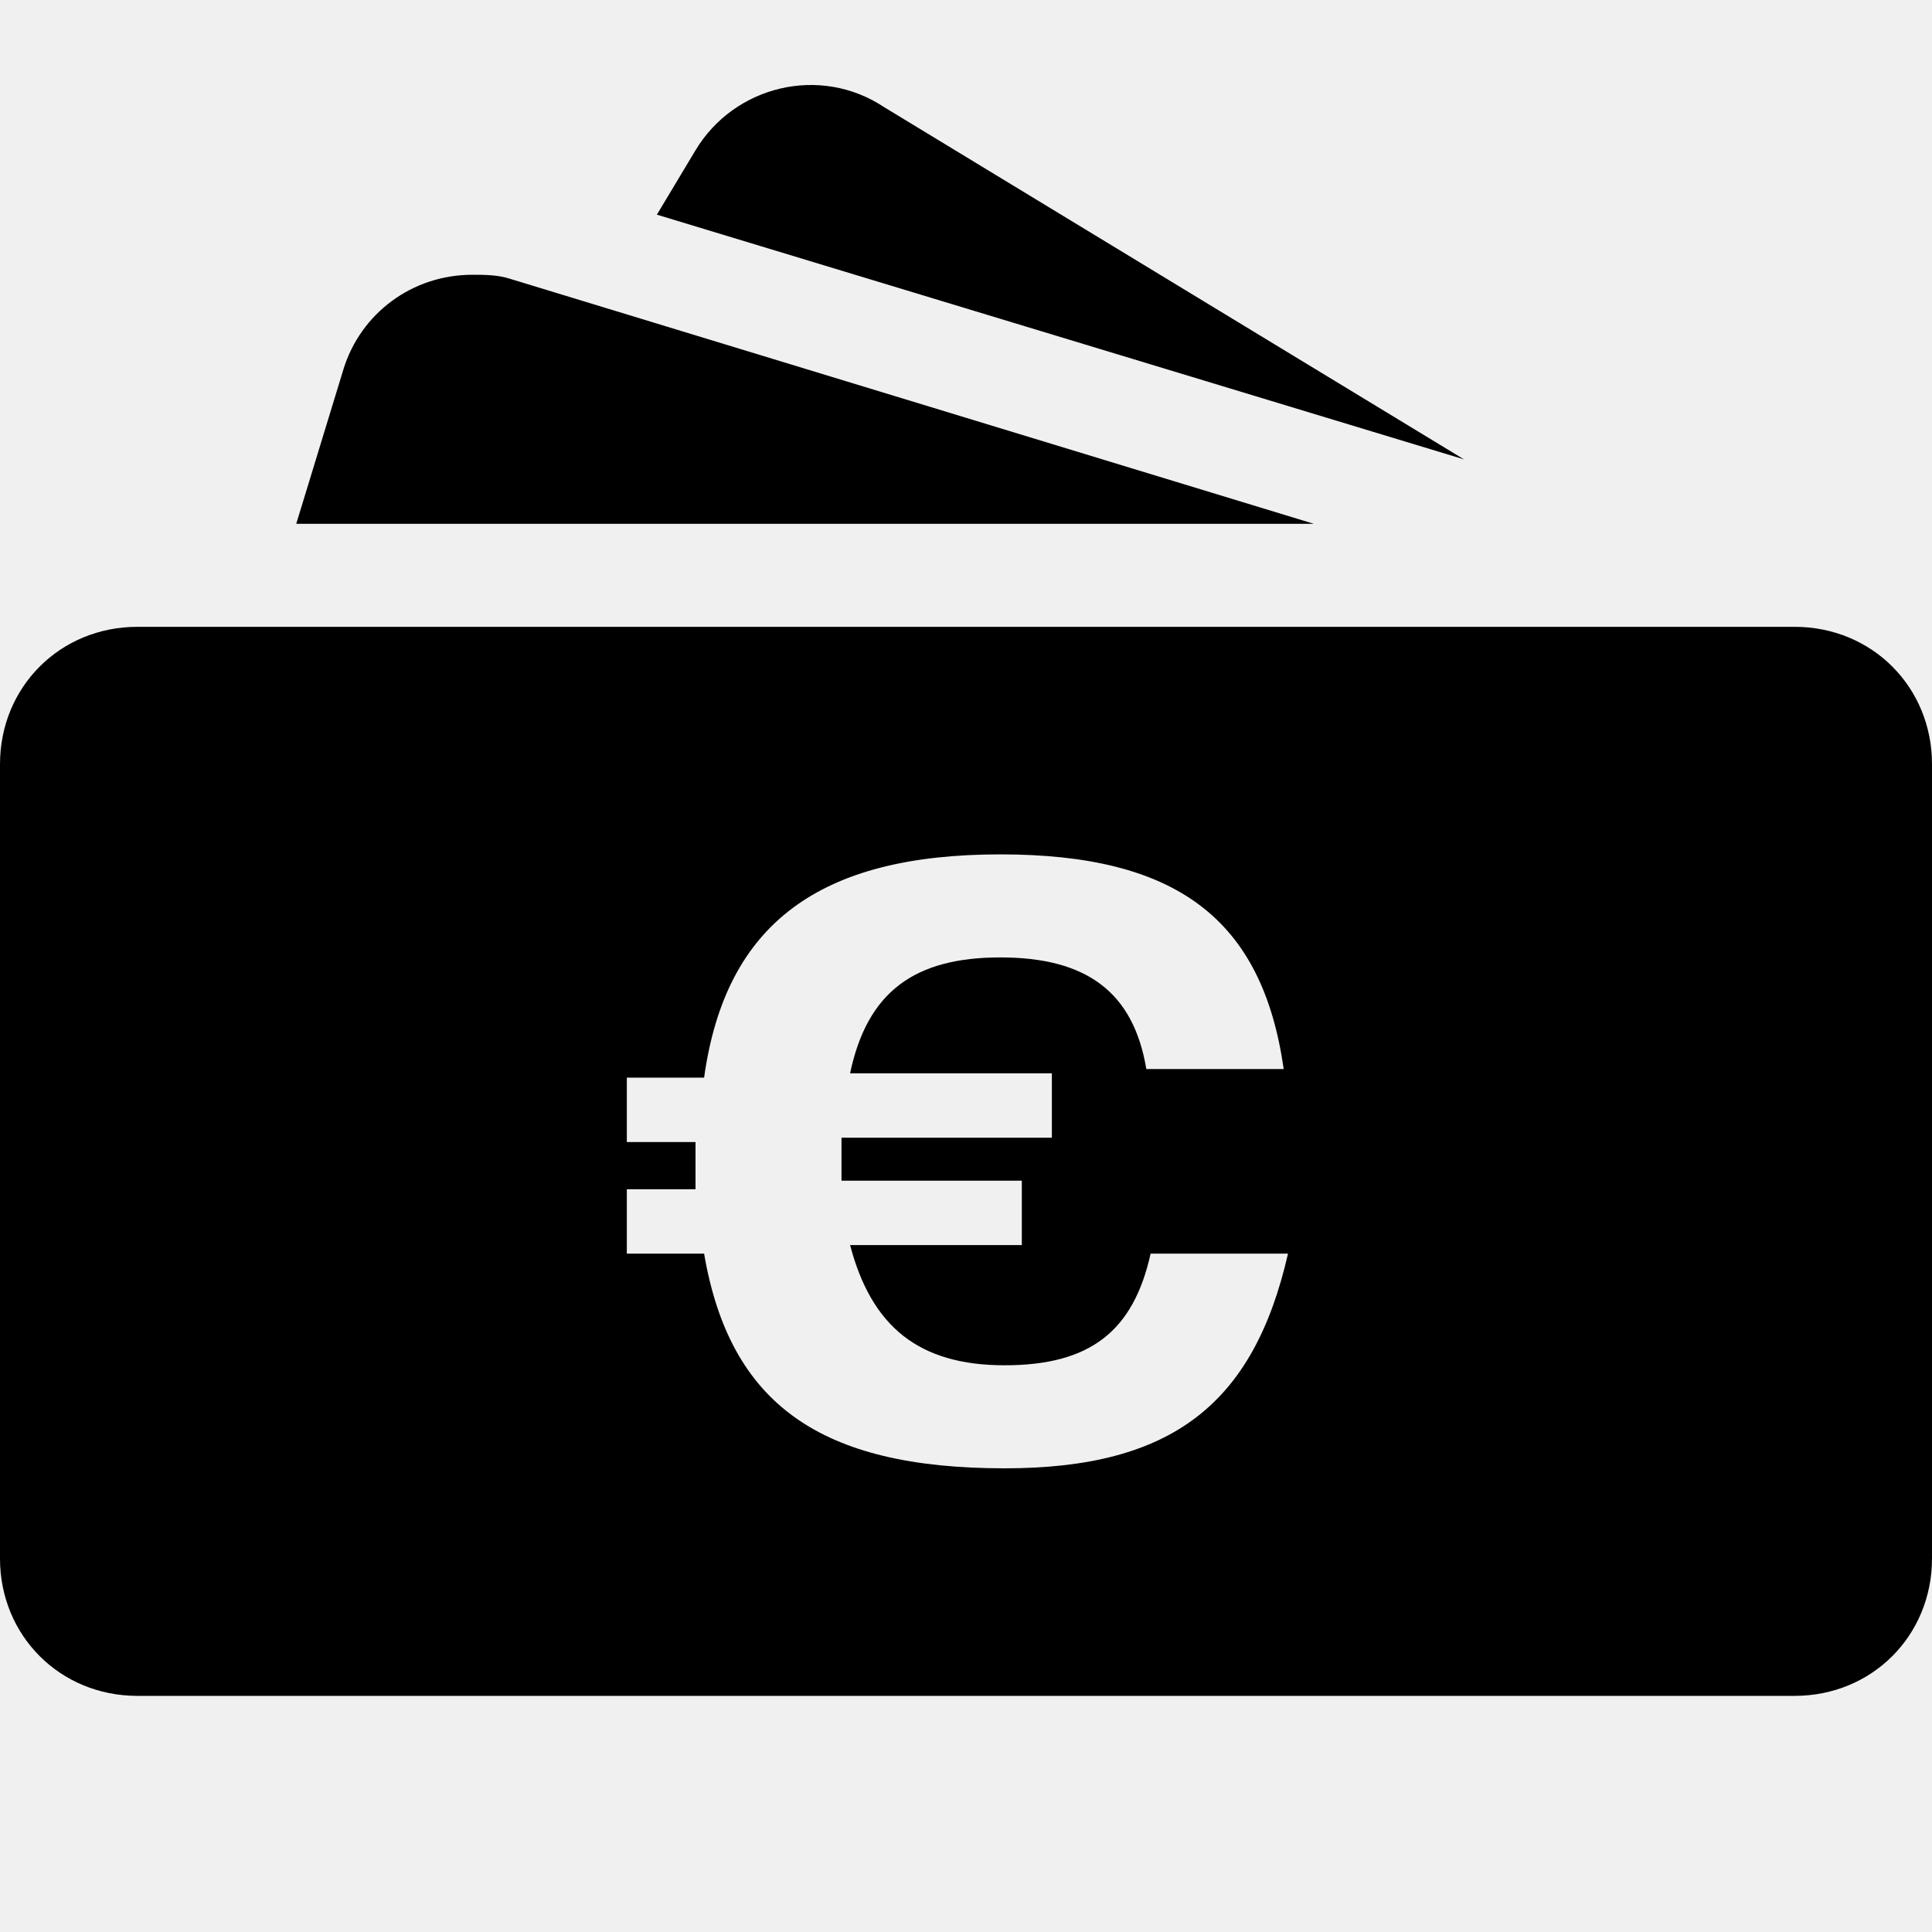
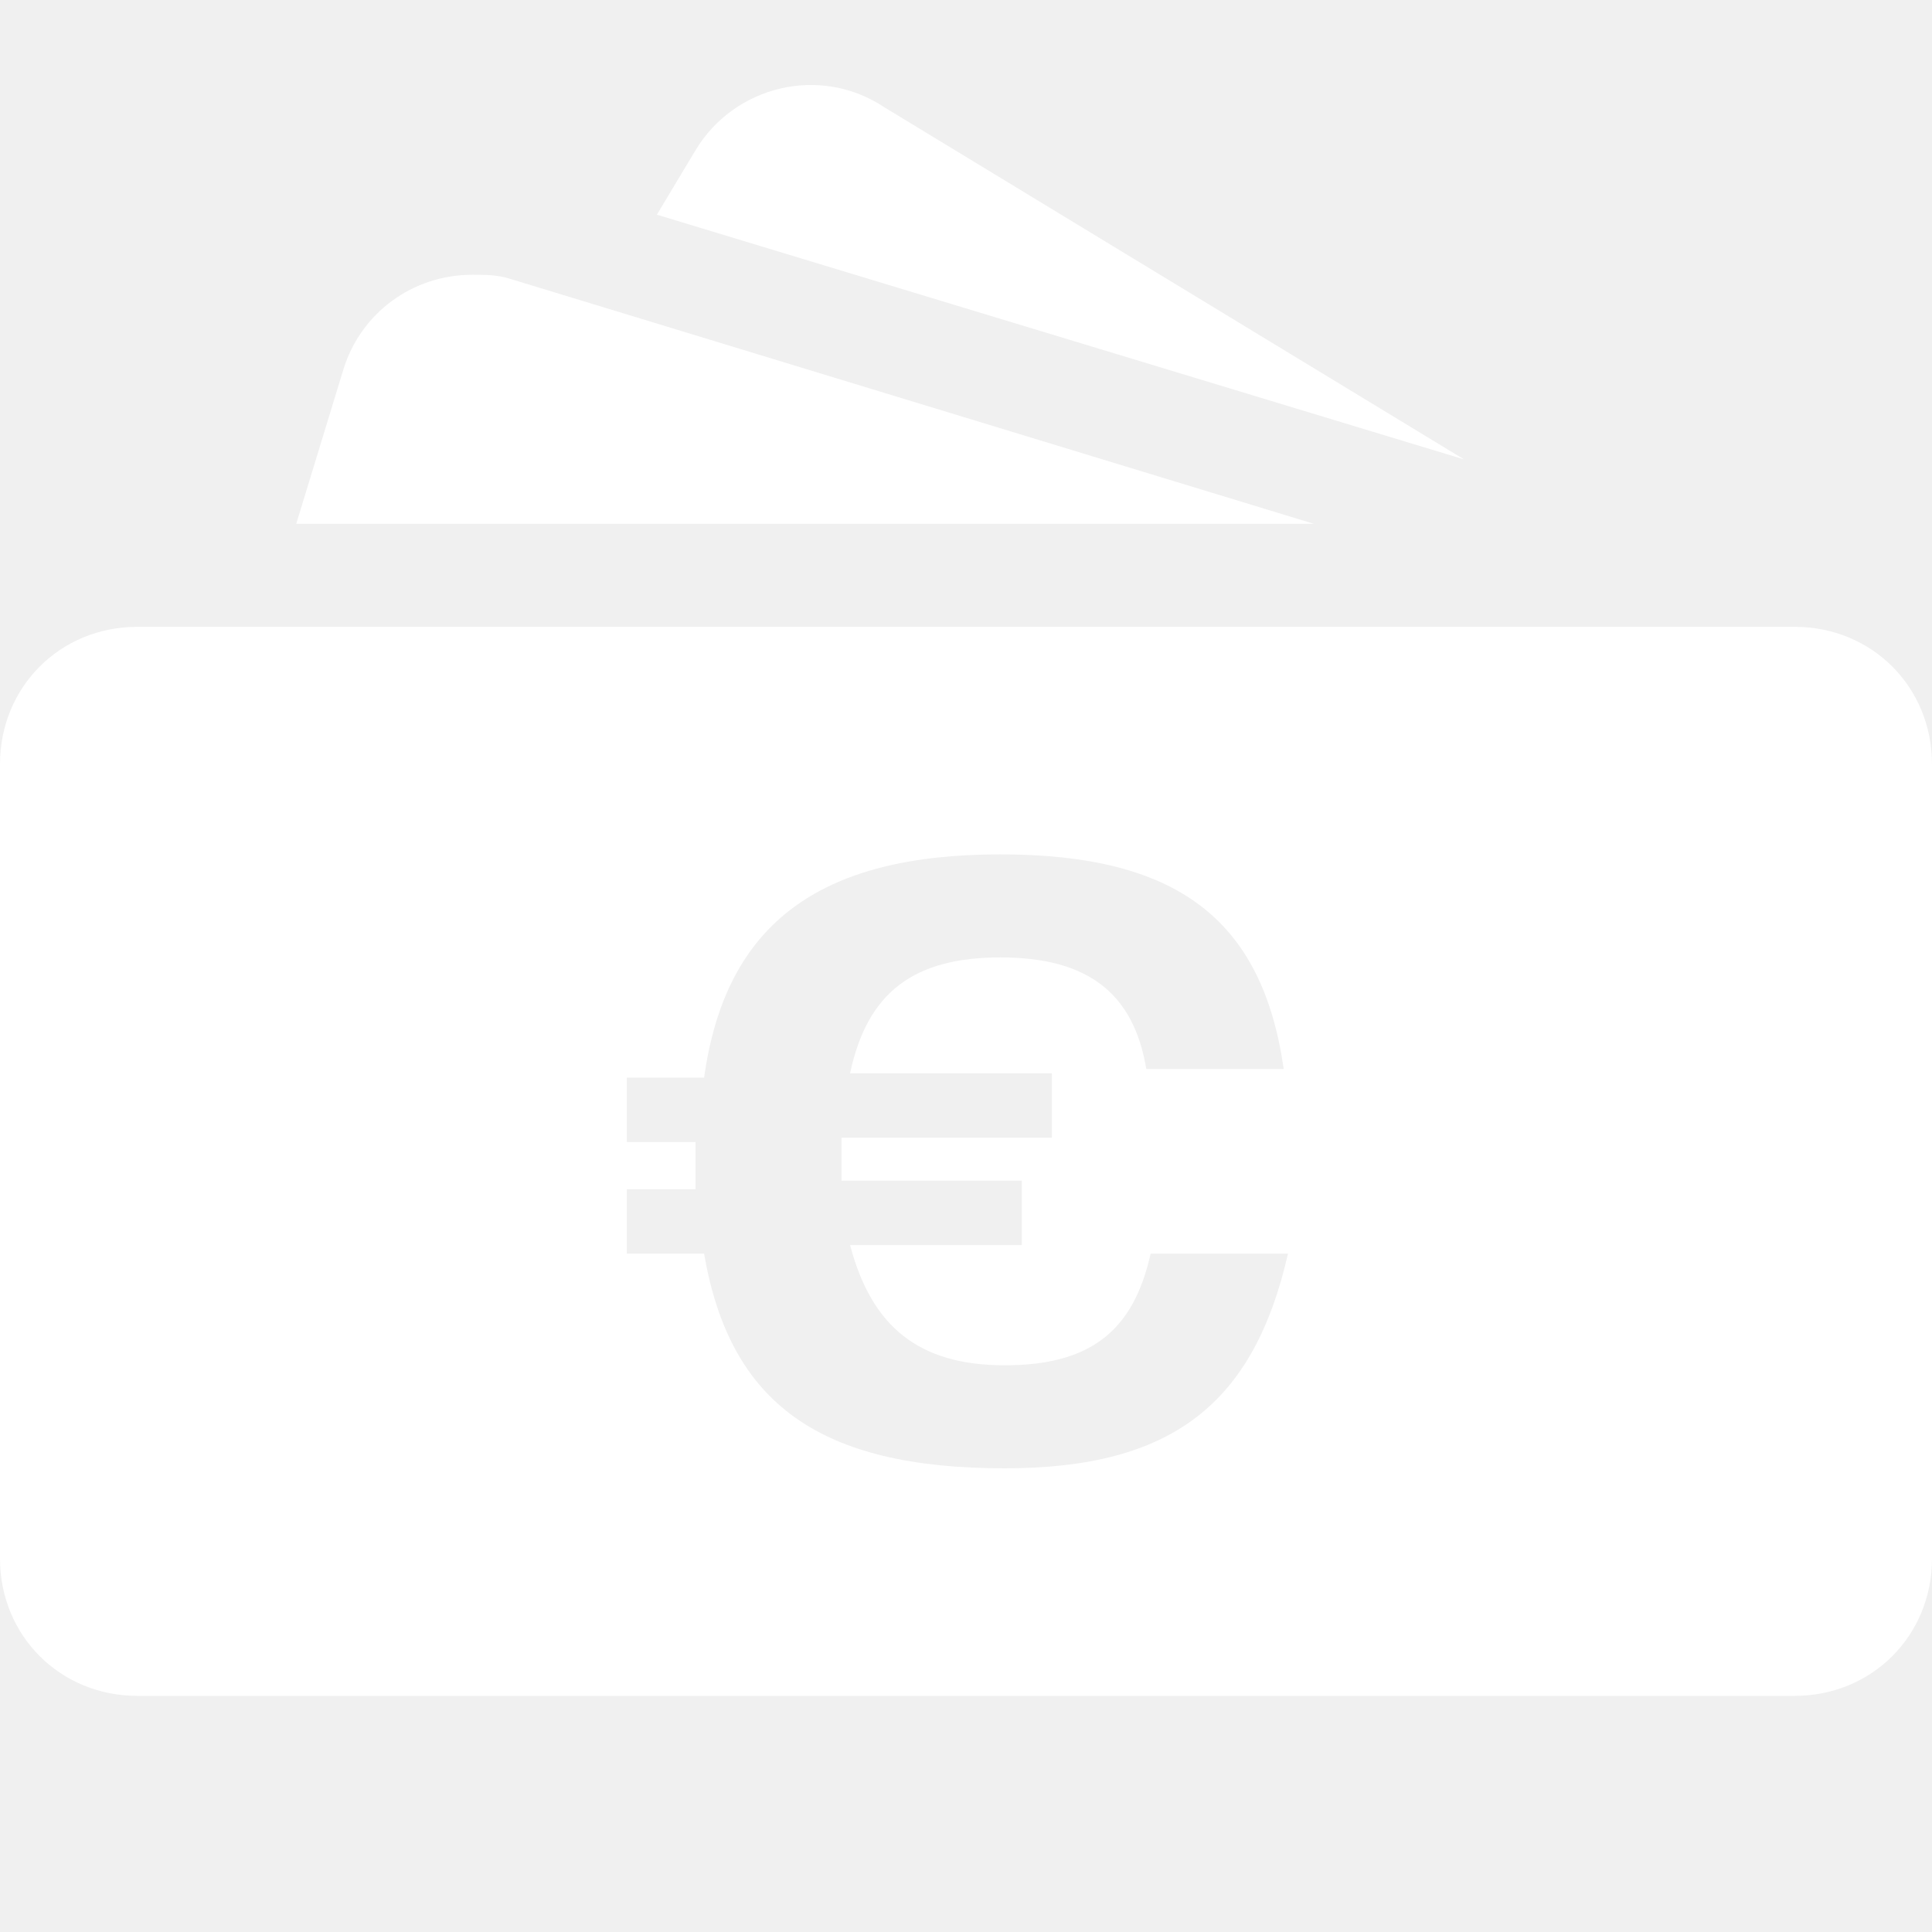
<svg xmlns="http://www.w3.org/2000/svg" version="1.1" id="Calque_1" x="0px" y="0px" viewBox="0 0 45 45" style="enable-background:new 0 0 45 45;" xml:space="preserve">
  <style type="text/css">
	.st0{fill:none;}
</style>
  <g id="UI">
    <g id="HUTTE_UI-kit_atomes" transform="translate(-535, -812)">
      <g id="Group-5" transform="translate(535, 810)">
        <rect id="Rectangle" y="2" class="st0" width="45" height="45" />
-         <path id="icon_profile_budget-eleve" d="M34.1,12.7L15.3,7l0.9-1.5c0.9-1.5,2.9-2,4.4-1L34.1,12.7z M30.6,14.2H6.9l1.1-3.6     C8.4,9.3,9.6,8.4,11,8.4c0.3,0,0.6,0,0.9,0.1L30.6,14.2z M41.8,16.6c1.8,0,3.2,1.4,3.2,3.2v18.5c0,1.8-1.4,3.2-3.2,3.2H3.2     c-1.8,0-3.2-1.4-3.2-3.2V19.8c0-1.8,1.4-3.2,3.2-3.2H41.8z M23.4,36.2c3.9,0,5.8-1.5,6.6-5h-3.2c-0.4,1.8-1.4,2.6-3.4,2.6     s-3.1-0.9-3.6-2.8h4v-1.5h-4.2v-1h4.9v-1.5h-4.7c0.4-1.9,1.5-2.7,3.5-2.7s3.1,0.8,3.4,2.6h3.2c-0.5-3.5-2.5-5-6.6-5     c-4.2,0-6.4,1.6-6.9,5.2h-1.8v1.5h1.6v1.1h-1.6v1.5h1.8C17,34.7,19.1,36.2,23.4,36.2z" />
+         <path fill="#fff" id="icon_profile_budget-eleve" d="M34.1,12.7L15.3,7l0.9-1.5c0.9-1.5,2.9-2,4.4-1L34.1,12.7z M30.6,14.2H6.9l1.1-3.6     C8.4,9.3,9.6,8.4,11,8.4c0.3,0,0.6,0,0.9,0.1L30.6,14.2z M41.8,16.6c1.8,0,3.2,1.4,3.2,3.2v18.5c0,1.8-1.4,3.2-3.2,3.2H3.2     c-1.8,0-3.2-1.4-3.2-3.2V19.8c0-1.8,1.4-3.2,3.2-3.2H41.8z M23.4,36.2c3.9,0,5.8-1.5,6.6-5h-3.2c-0.4,1.8-1.4,2.6-3.4,2.6     s-3.1-0.9-3.6-2.8h4v-1.5h-4.2v-1h4.9v-1.5h-4.7c0.4-1.9,1.5-2.7,3.5-2.7s3.1,0.8,3.4,2.6h3.2c-0.5-3.5-2.5-5-6.6-5     c-4.2,0-6.4,1.6-6.9,5.2h-1.8v1.5h1.6v1.1h-1.6v1.5h1.8C17,34.7,19.1,36.2,23.4,36.2z" />
      </g>
    </g>
  </g>
</svg>
